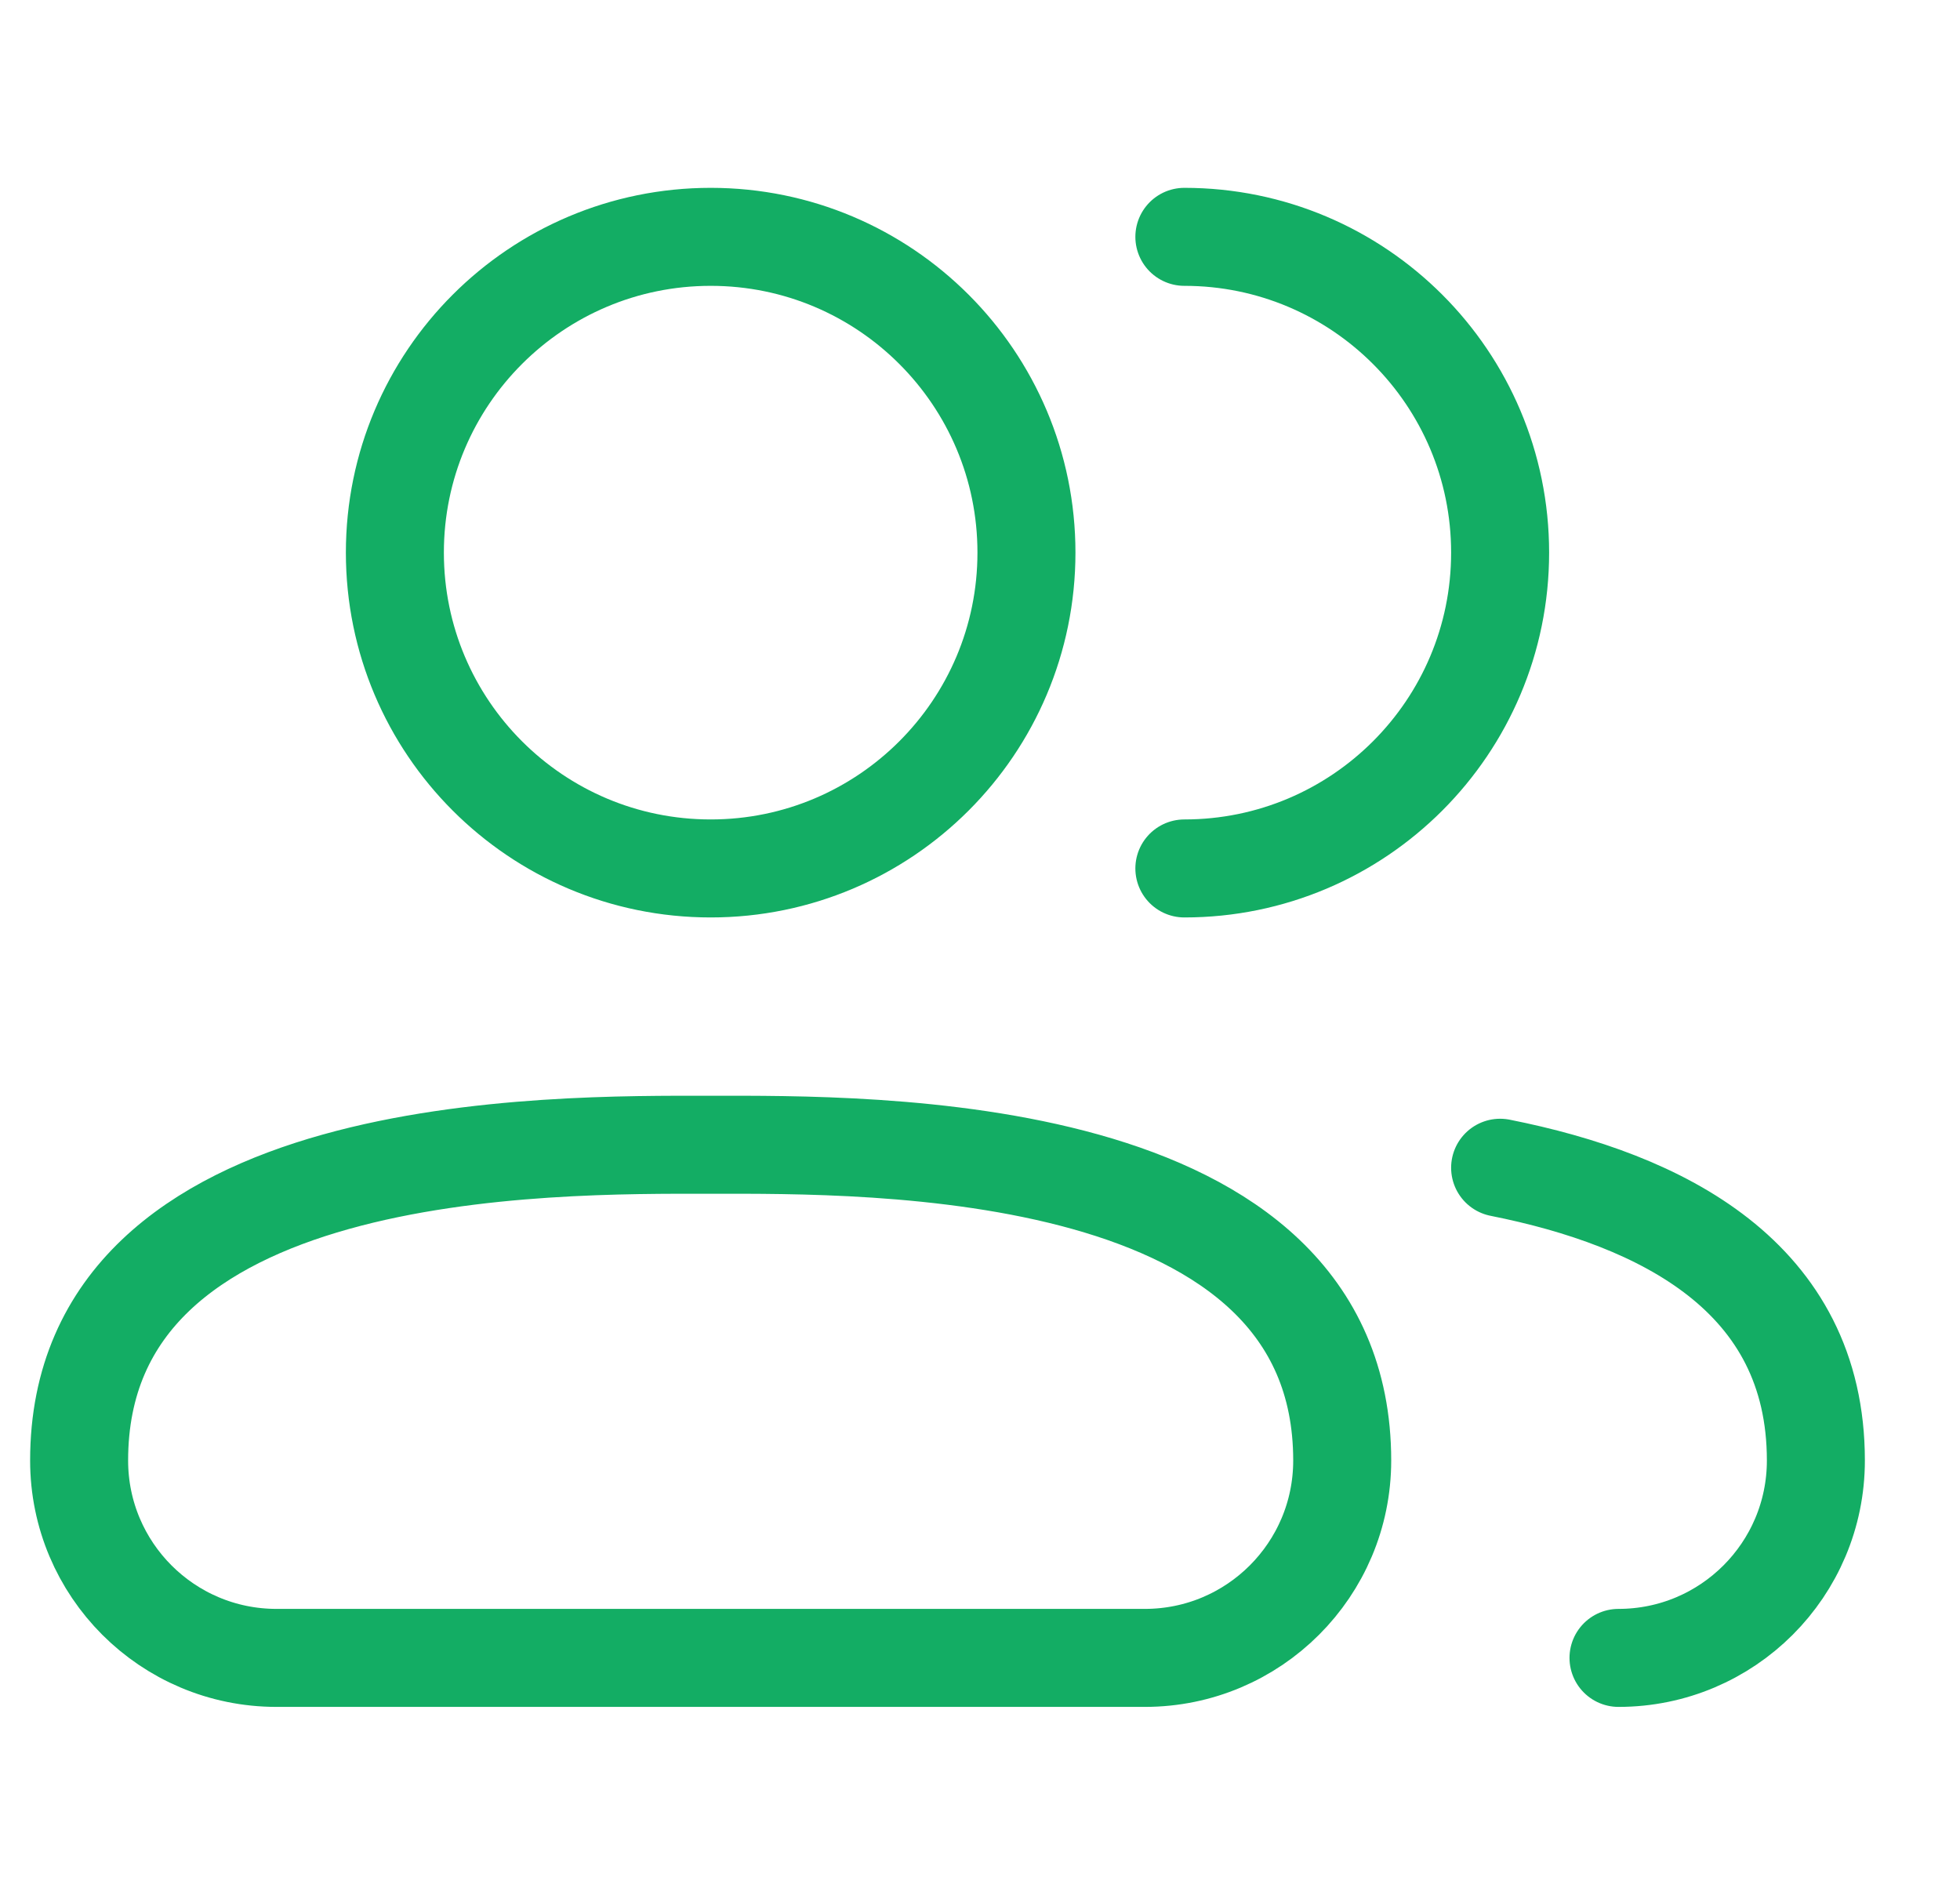
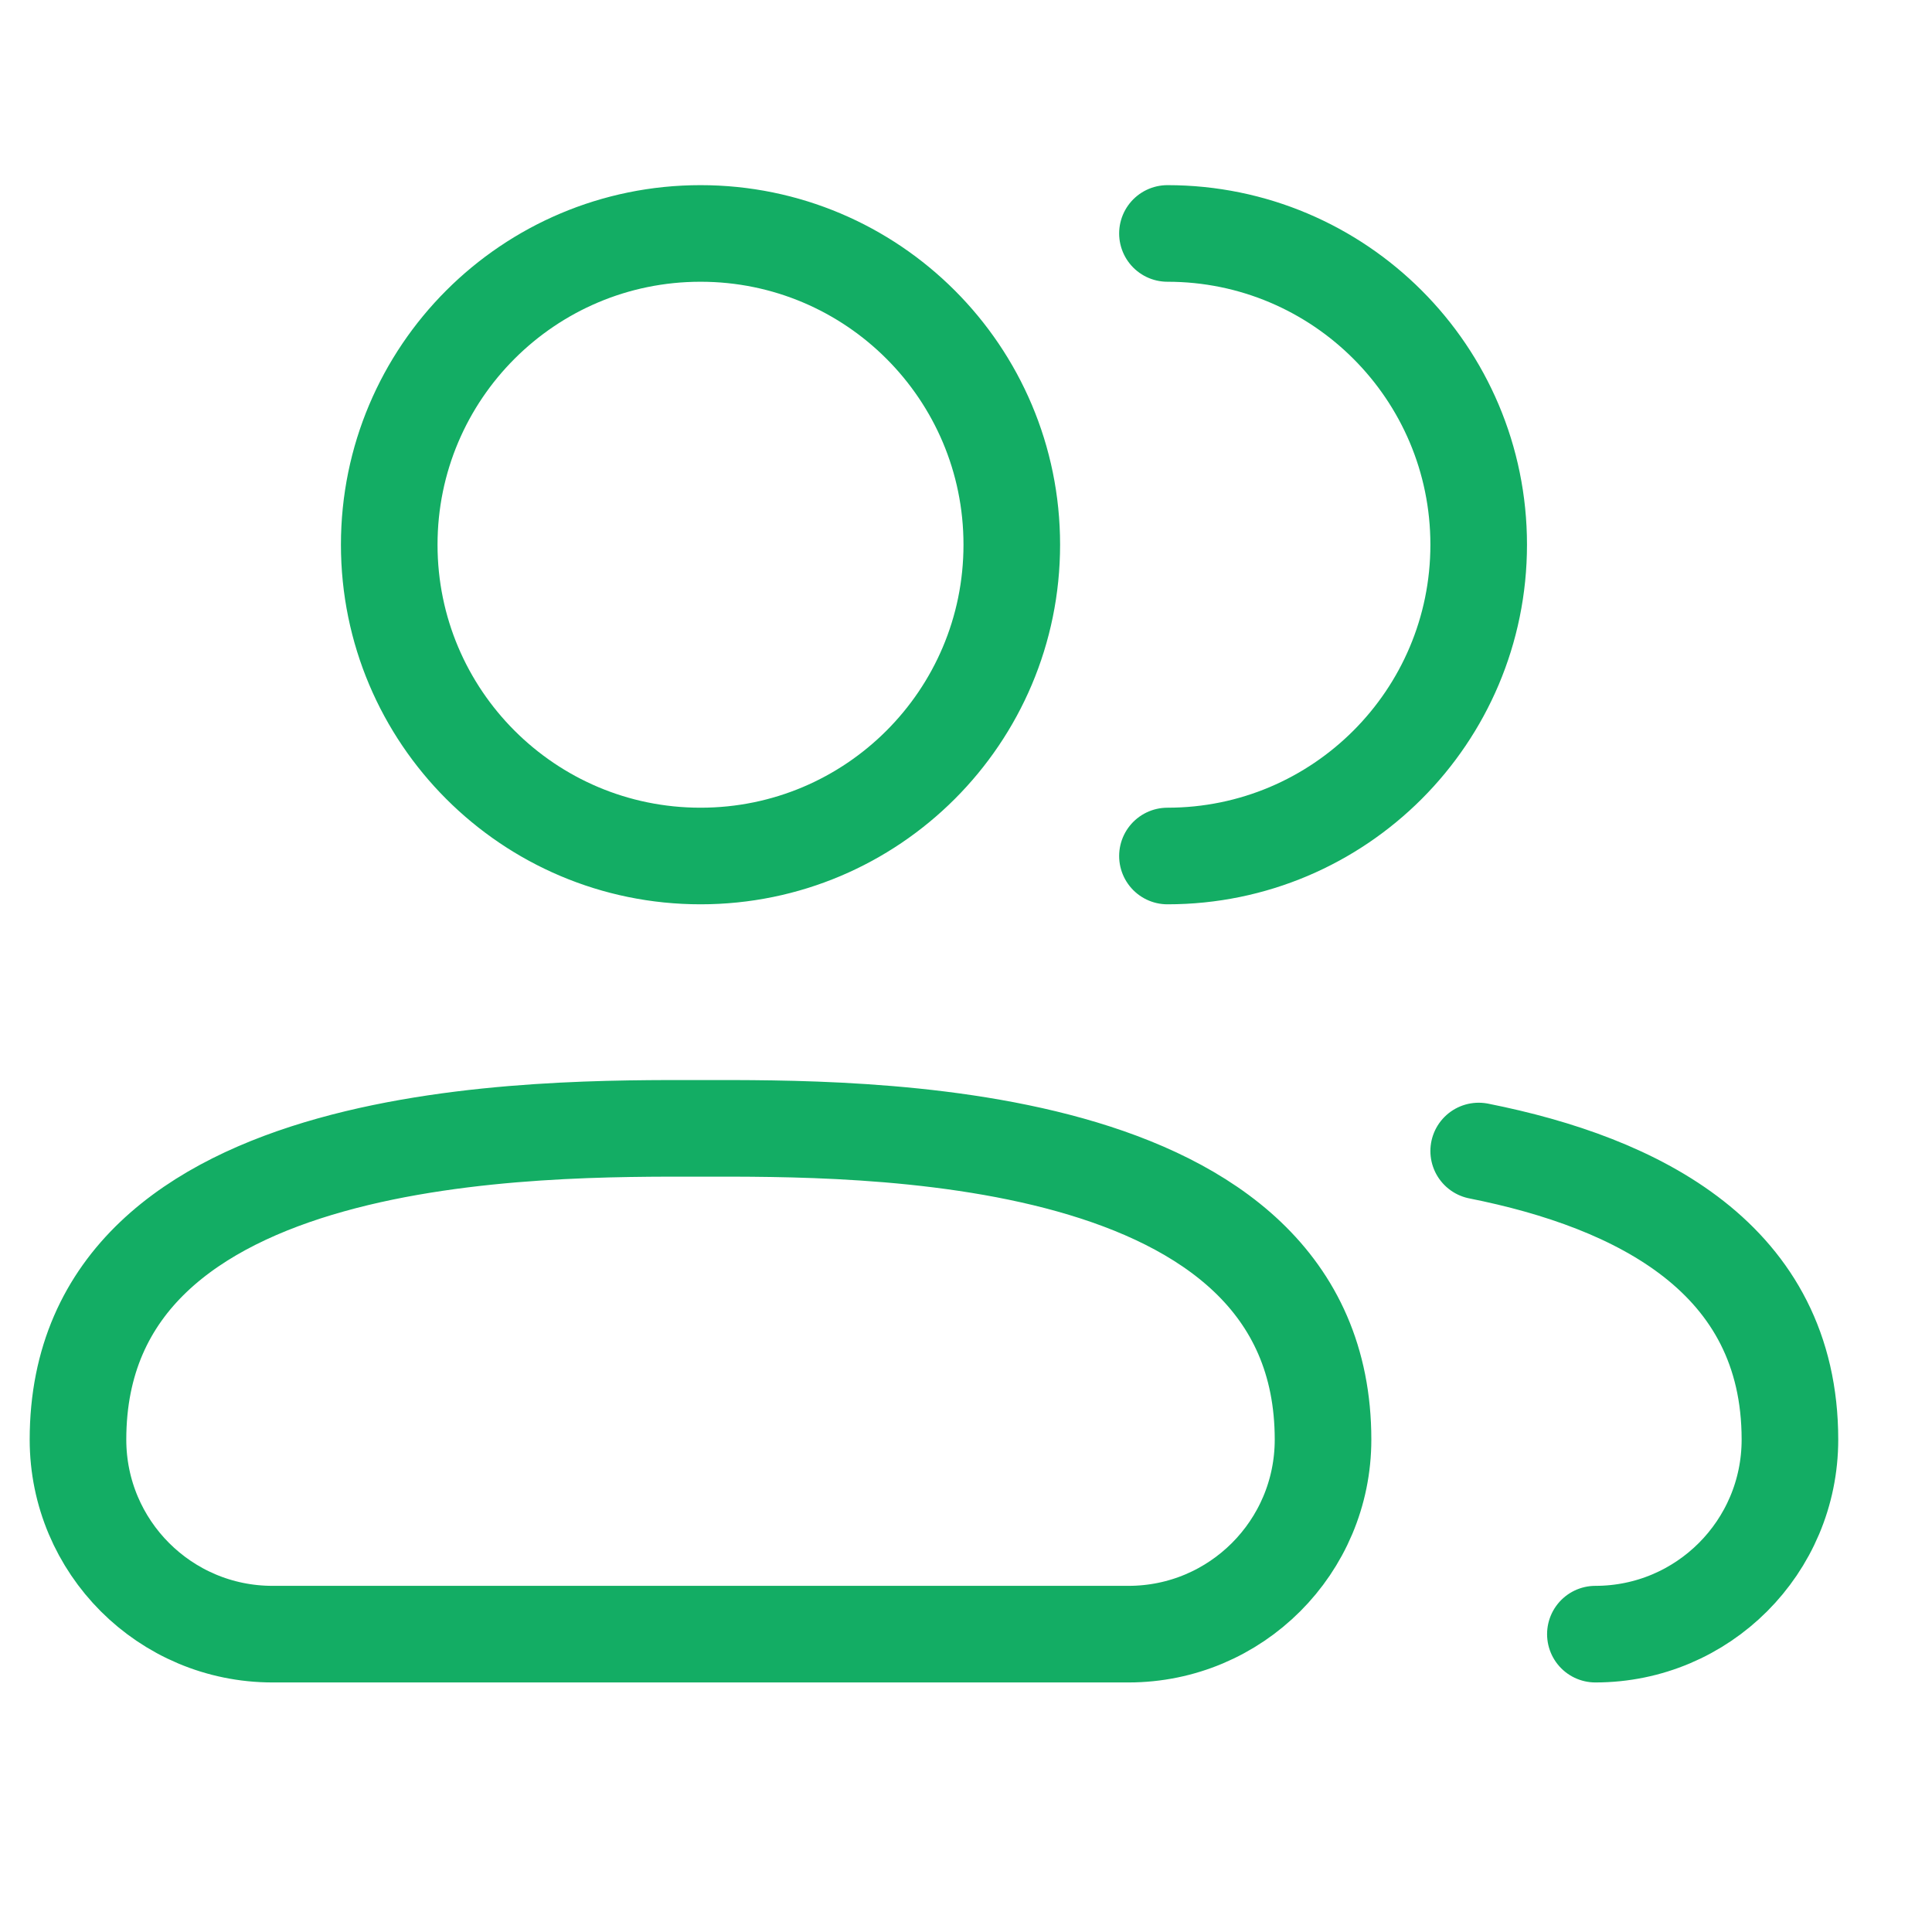
- <svg xmlns="http://www.w3.org/2000/svg" width="30" height="29" viewBox="0 0 30 29" fill="none">
+ <svg xmlns="http://www.w3.org/2000/svg" width="24" height="24" viewBox="0 0 30 30" fill="none">
  <path d="M24.773 25.375C26.442 25.375 27.794 24.023 27.794 22.354C27.794 19.542 25.436 18.365 22.961 17.873M18.128 13.292C20.797 13.292 22.961 11.128 22.961 8.458C22.961 5.789 20.797 3.625 18.128 3.625M4.232 25.375H17.523C19.192 25.375 20.544 24.023 20.544 22.354C20.544 17.423 13.294 17.521 10.878 17.521C8.461 17.521 1.211 17.423 1.211 22.354C1.211 24.023 2.563 25.375 4.232 25.375ZM15.711 8.458C15.711 11.128 13.547 13.292 10.878 13.292C8.208 13.292 6.044 11.128 6.044 8.458C6.044 5.789 8.208 3.625 10.878 3.625C13.547 3.625 15.711 5.789 15.711 8.458Z" stroke="url(#paint0_linear_72_10061)" stroke-width="1.5" stroke-linecap="round" stroke-linejoin="round" />
  <defs>
    <linearGradient id="paint0_linear_72_10061" x1="14.503" y1="3.625" x2="14.503" y2="25.375" gradientUnits="userSpaceOnUse">
      <stop stop-color="#13ad64" />
    </linearGradient>
  </defs>
</svg>
